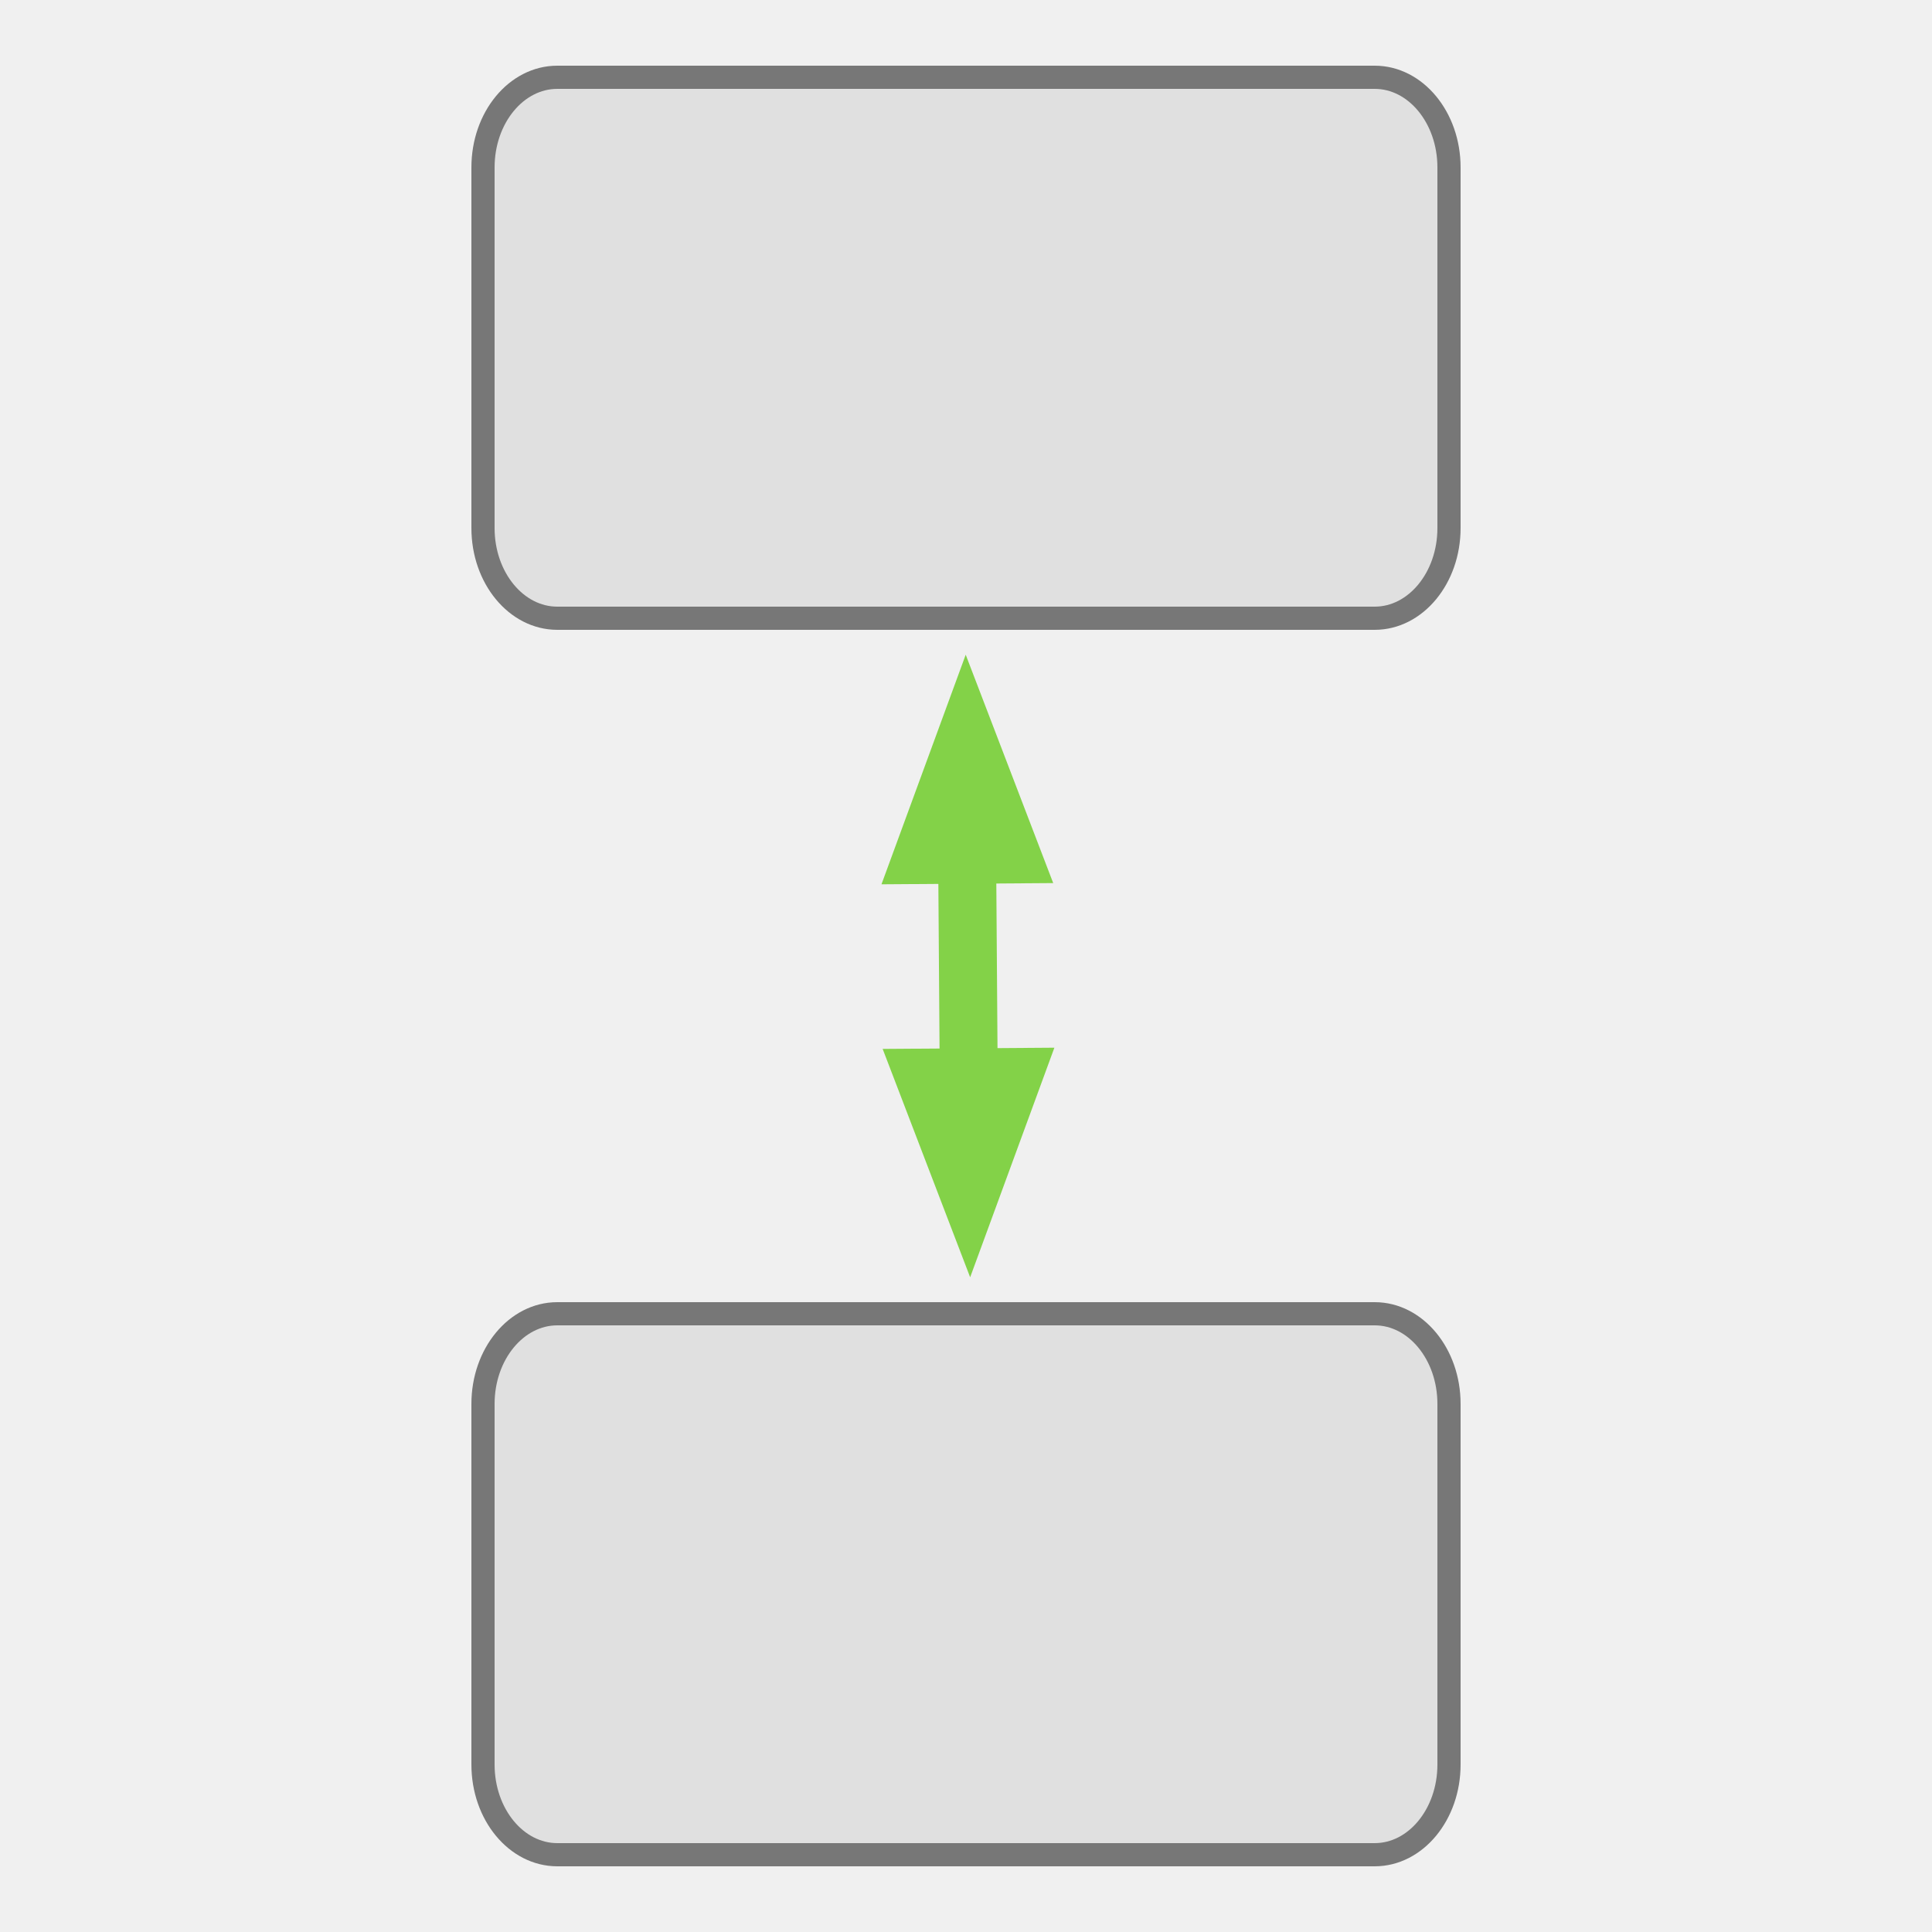
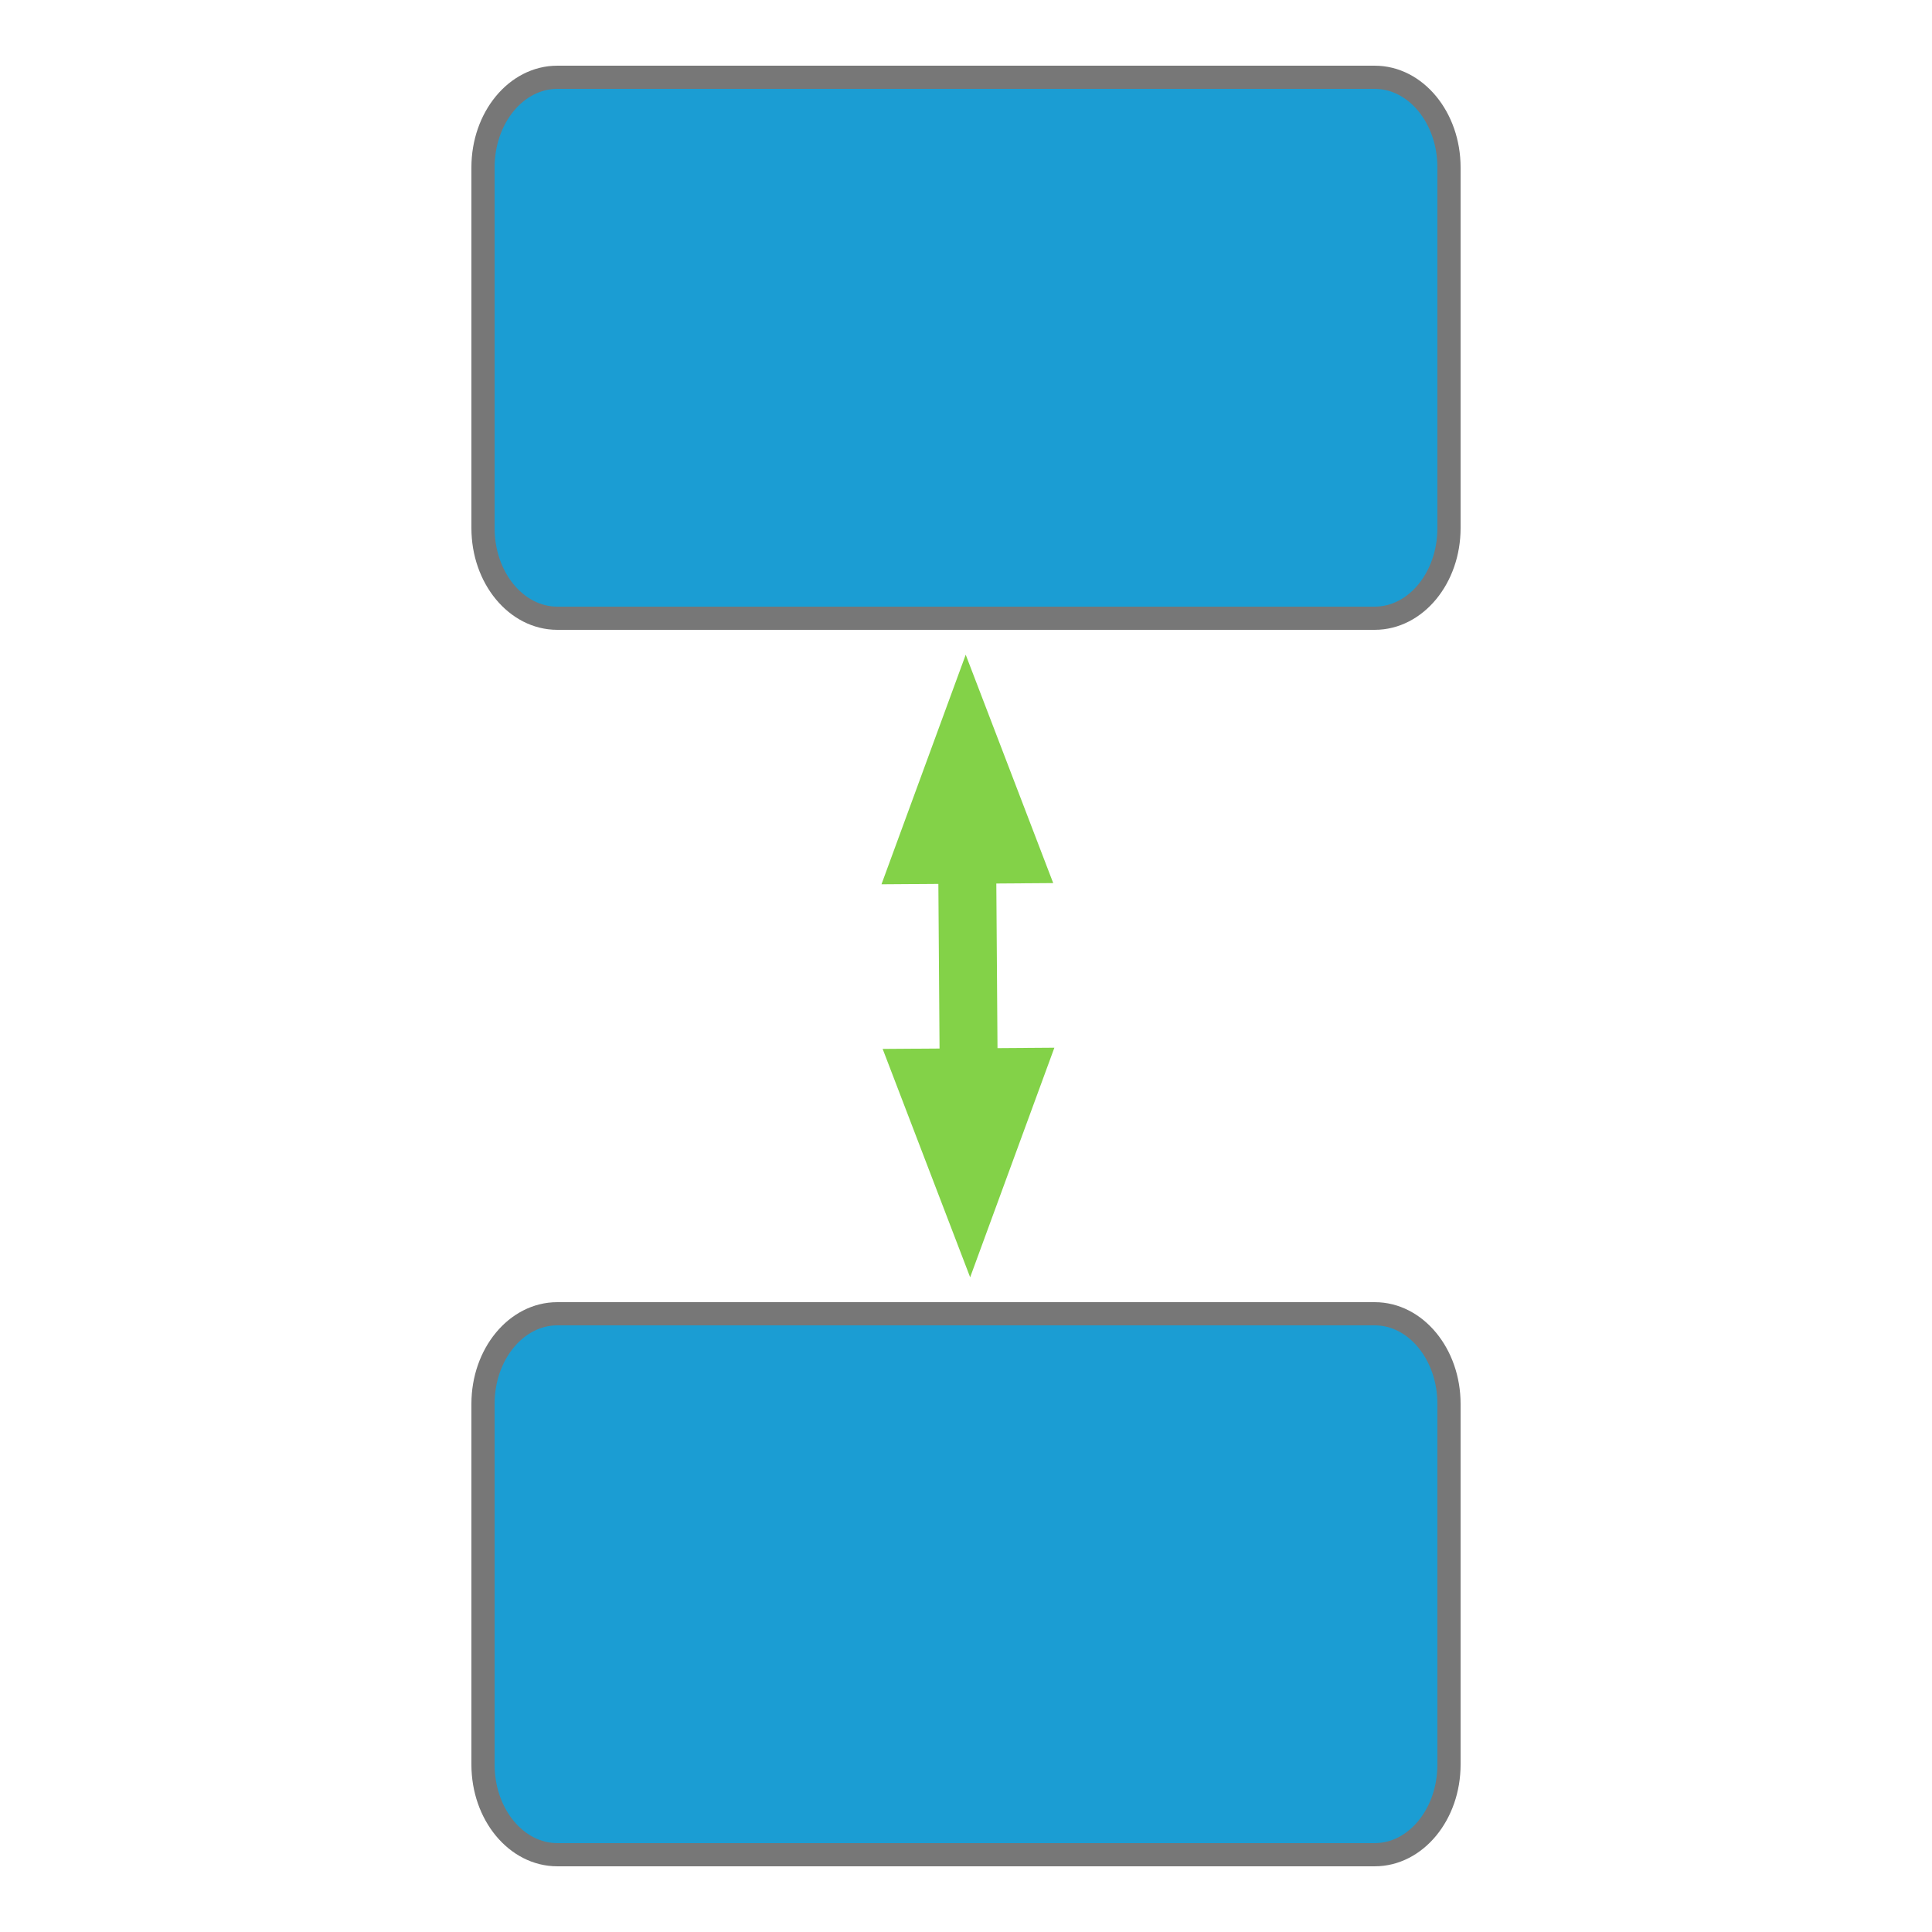
<svg xmlns="http://www.w3.org/2000/svg" version="1.1" x="0" y="0" width="500" height="500" viewBox="0, 0, 500, 500">
+   <g id="Background">
+     <rect x="0" y="0" width="500" height="500" fill="#FFFFFF" />
+   </g>
  <g id="Layer_1">
    <g>
-       <path d="M144.231,20 L355.769,20 C366.39,20 375,30.447 375,43.333 L375,136.667 C375,149.553 366.39,160 355.769,160 L144.231,160 C133.61,160 125,149.553 125,136.667 L125,43.333 C125,30.447 133.61,20 144.231,20 z" fill="#E0E0E0" />
-       <path d="M144.231,20 L355.769,20 C366.39,20 375,30.447 375,43.333 L375,136.667 C375,149.553 366.39,160 355.769,160 L144.231,160 C133.61,160 125,149.553 125,136.667 L125,43.333 C125,30.447 133.61,20 144.231,20 z" fill-opacity="0" stroke="#777777" stroke-width="6" />
+       <path d="M144.231,20 L355.769,20 C366.39,20 375,30.447 375,43.333 L375,136.667 C375,149.553 366.39,160 355.769,160 L144.231,160 C133.61,160 125,149.553 125,136.667 L125,43.333 C125,30.447 133.61,20 144.231,20 z" fill="#1B9DD3" />
+       <g>
+         <path d="M144.231,20 L355.769,20 C366.39,20 375,30.447 375,43.333 L375,136.667 C375,149.553 366.39,160 355.769,160 L144.231,160 C133.61,160 125,149.553 125,136.667 L125,43.333 C125,30.447 133.61,20 144.231,20 z" fill="#1B9DD3" />
+         <path d="M144.231,20 L355.769,20 C366.39,20 375,30.447 375,43.333 L375,136.667 C375,149.553 366.39,160 355.769,160 L144.231,160 C133.61,160 125,149.553 125,136.667 L125,43.333 C125,30.447 133.61,20 144.231,20 z" fill-opacity="0" stroke="#777777" stroke-width="6" />
+       </g>
    </g>
    <path d="M164.288,390.609 L164.288,390.609" fill-opacity="0" stroke="#777777" stroke-width="2" />
    <path d="M132.5,168.5 L132.5,168.5" fill-opacity="0" stroke="#777777" stroke-width="2" />
    <path d="M144.5,300.5 L144.5,300.5" fill-opacity="0" stroke="#777777" stroke-width="2" />
    <path d="M396.5,174.5 L396.5,174.5" fill-opacity="0" stroke="#777777" stroke-width="2" />
    <g>
-       <path d="M144.231,340 L355.769,340 C366.39,340 375,350.447 375,363.333 L375,456.667 C375,469.553 366.39,480 355.769,480 L144.231,480 C133.61,480 125,469.553 125,456.667 L125,363.333 C125,350.447 133.61,340 144.231,340 z" fill="#E0E0E0" />
-       <path d="M144.231,340 L355.769,340 C366.39,340 375,350.447 375,363.333 L375,456.667 C375,469.553 366.39,480 355.769,480 L144.231,480 C133.61,480 125,469.553 125,456.667 L125,363.333 C125,350.447 133.61,340 144.231,340 z" fill-opacity="0" stroke="#777777" stroke-width="6" />
+       <path d="M144.231,340 L355.769,340 C366.39,340 375,350.447 375,363.333 L375,456.667 C375,469.553 366.39,480 355.769,480 L144.231,480 C133.61,480 125,469.553 125,456.667 L125,363.333 C125,350.447 133.61,340 144.231,340 z" fill="#1B9DD3" />
+       <g>
+         <path d="M144.231,340 L355.769,340 C366.39,340 375,350.447 375,363.333 L375,456.667 C375,469.553 366.39,480 355.769,480 L144.231,480 C133.61,480 125,469.553 125,456.667 L125,363.333 C125,350.447 133.61,340 144.231,340 z" fill="#1B9DD3" />
+         <path d="M144.231,340 L355.769,340 C366.39,340 375,350.447 375,363.333 L375,456.667 C375,469.553 366.39,480 355.769,480 L144.231,480 C133.61,480 125,469.553 125,456.667 L125,363.333 C125,350.447 133.61,340 144.231,340 z" fill-opacity="0" stroke="#777777" stroke-width="6" />
+       </g>
    </g>
    <g>
      <path d="M250.294,221.199 L250.706,278.801" fill-opacity="0" stroke="#83D248" stroke-width="15" />
      <path d="M261.694,221.118 L250.077,190.8 L238.895,221.28 z" fill="#83D248" fill-opacity="1" stroke="#83D248" stroke-width="15" stroke-opacity="1" />
      <path d="M239.306,278.882 L250.923,309.2 L262.105,278.72 z" fill="#83D248" fill-opacity="1" stroke="#83D248" stroke-width="15" stroke-opacity="1" />
    </g>
  </g>
</svg>
